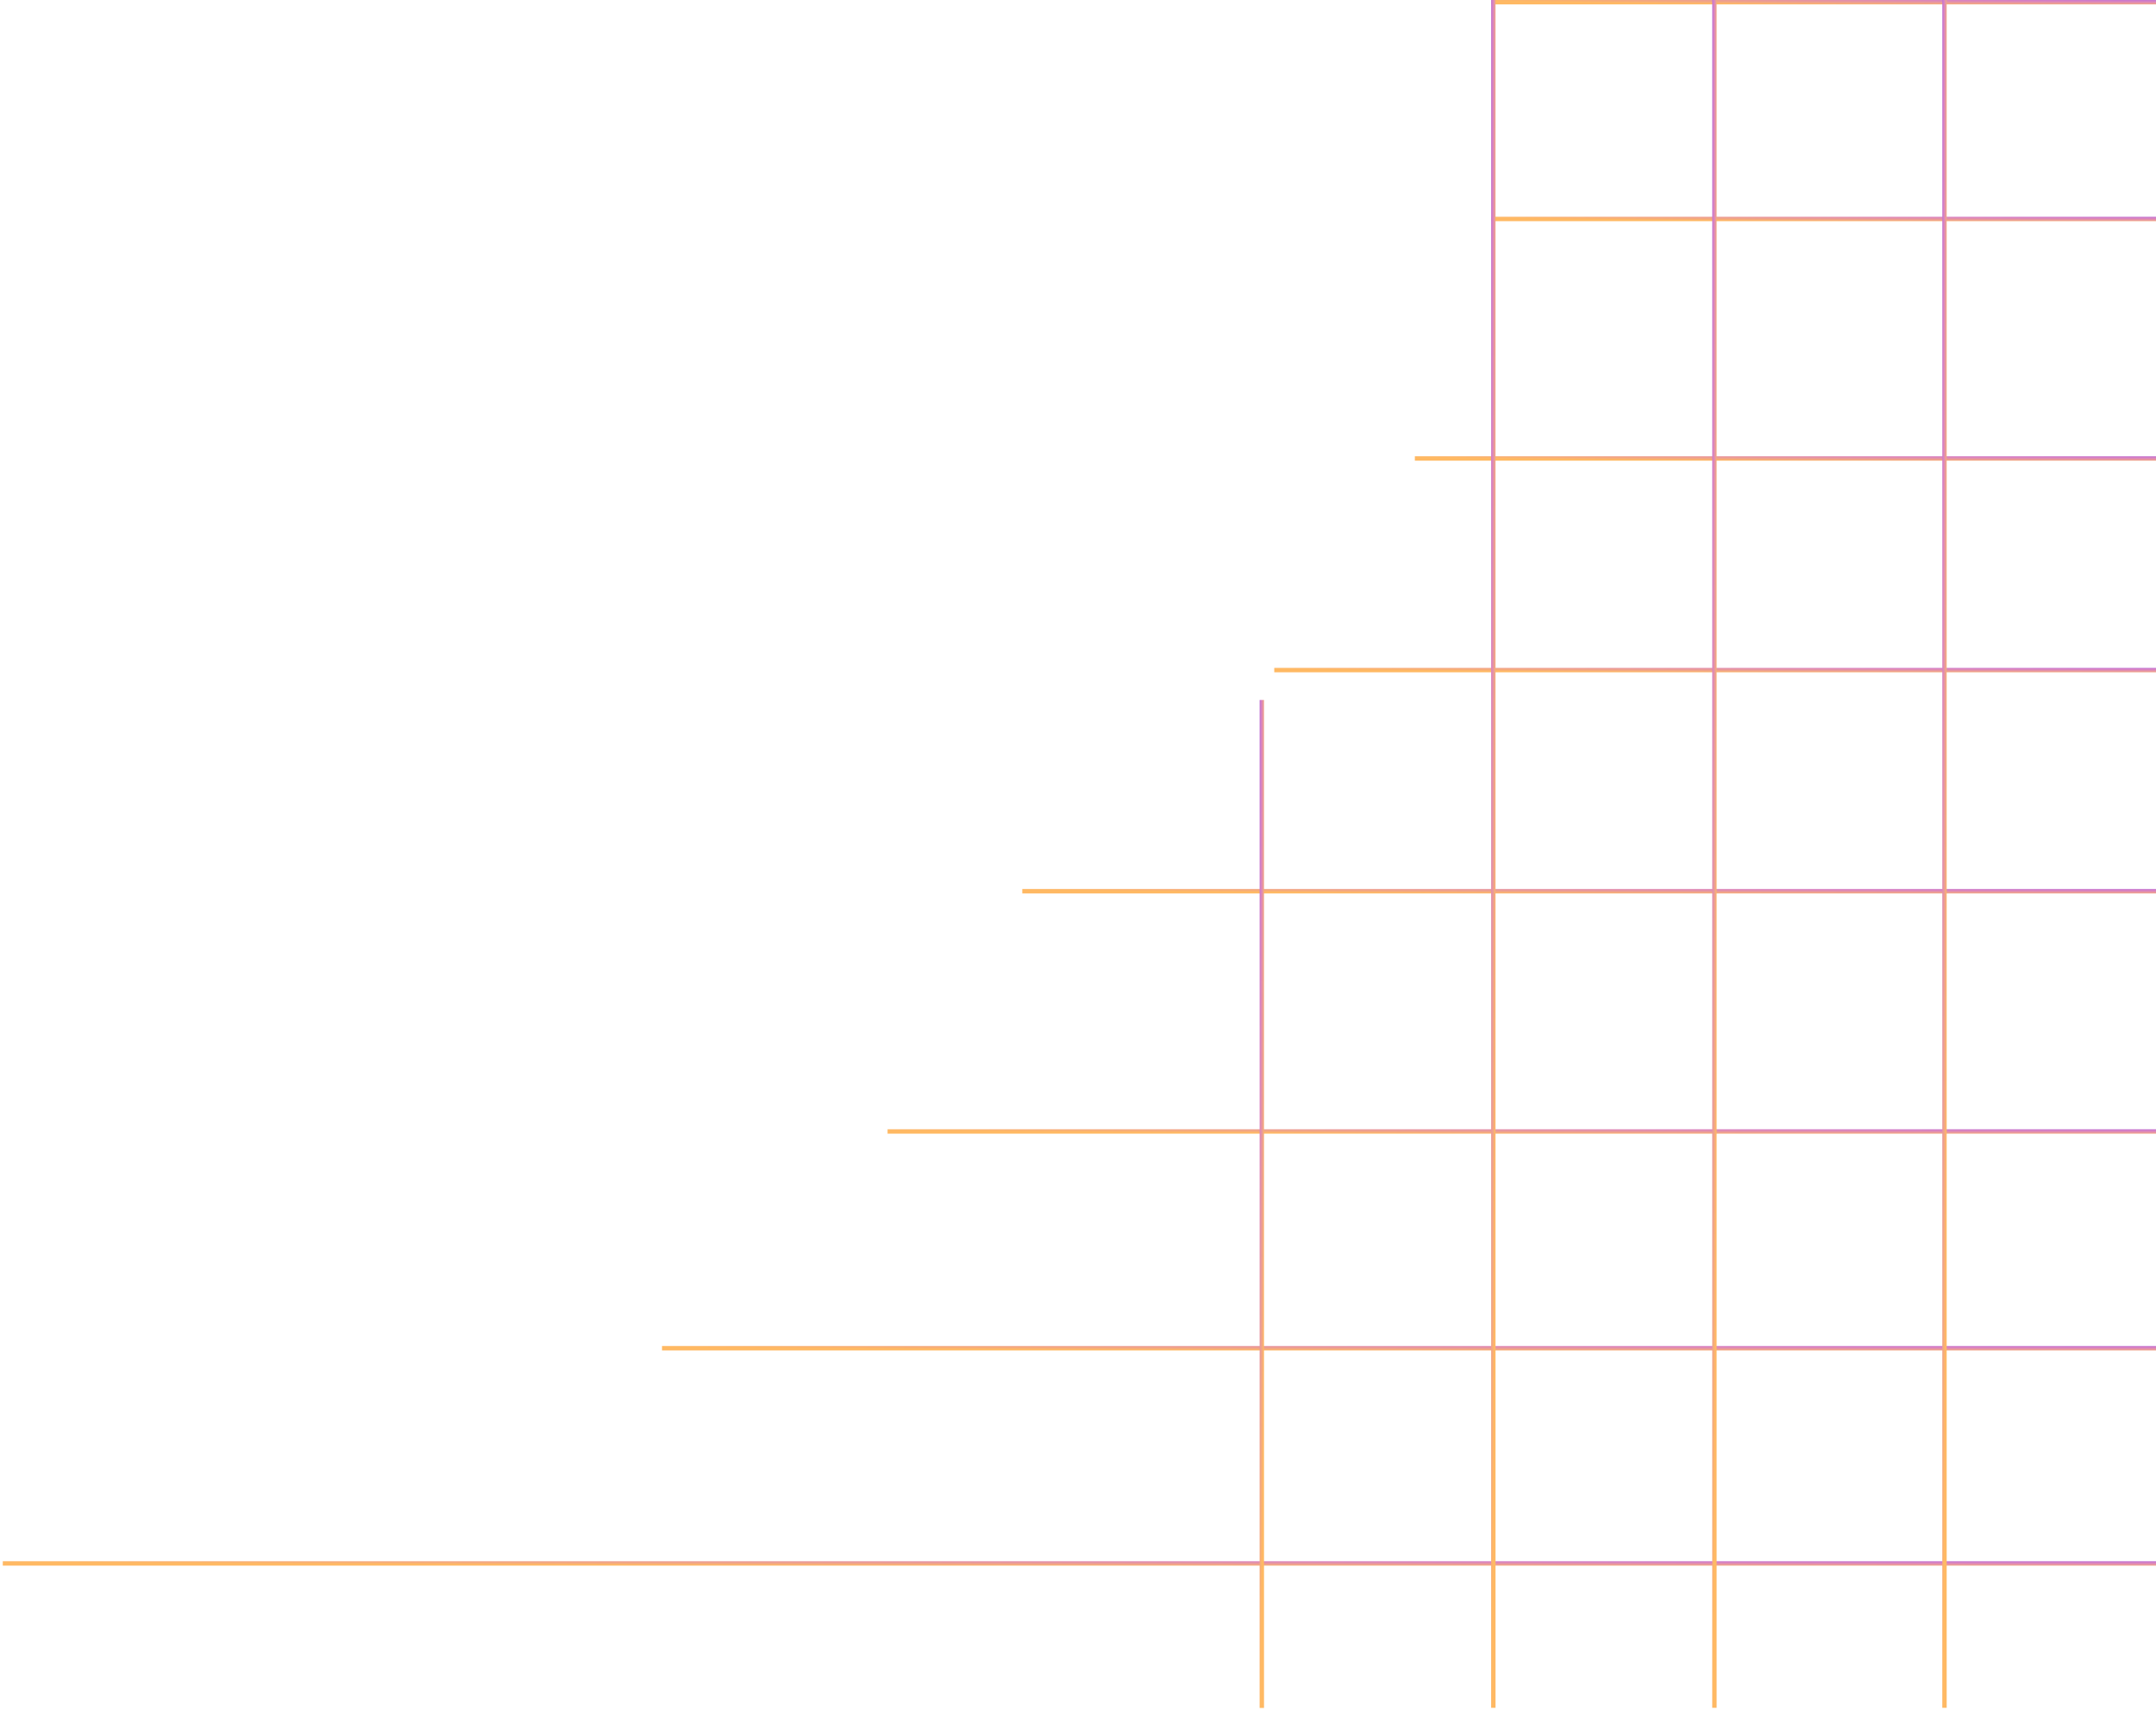
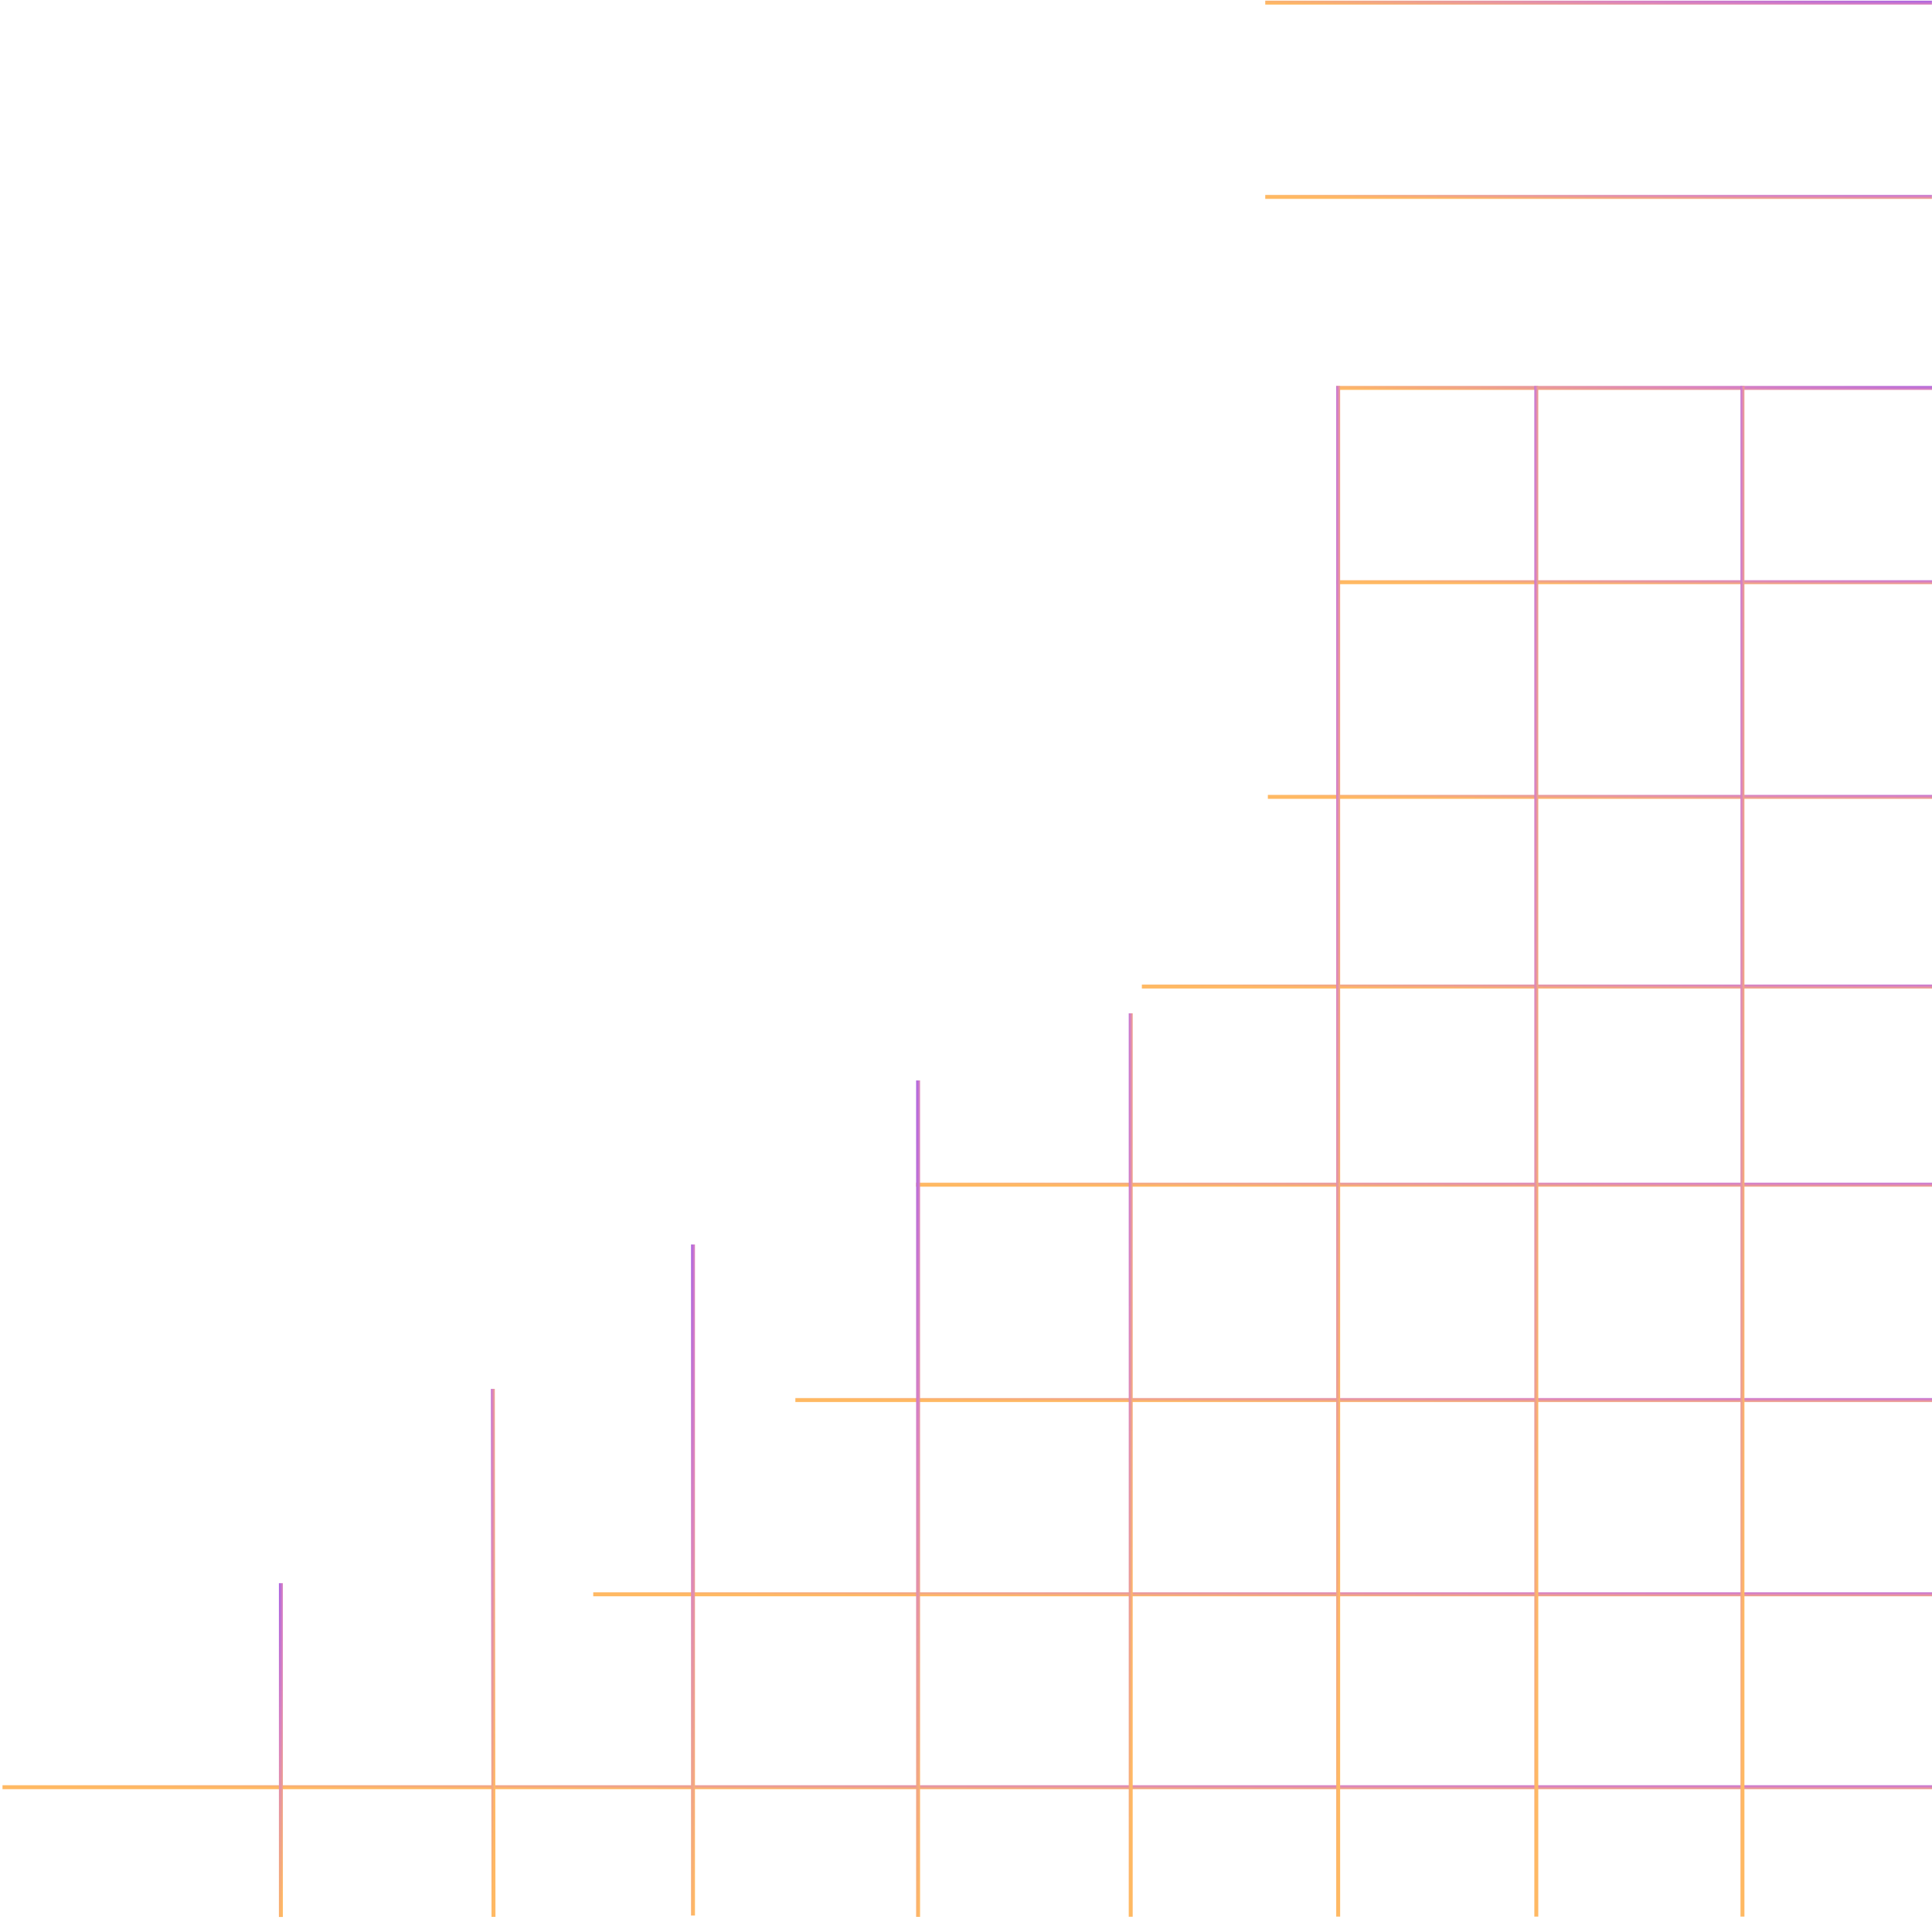
- <svg xmlns="http://www.w3.org/2000/svg" width="736" height="584" viewBox="0 0 736 584" fill="none">
-   <line x1="763" y1="0.75" x2="509.034" y2="0.75" stroke="url(#paint0_diamond_449_5157)" stroke-width="1.5" />
-   <line x1="763" y1="74.75" x2="509.034" y2="74.75" stroke="url(#paint1_diamond_449_5157)" stroke-width="1.5" />
-   <line x1="763.02" y1="156.511" x2="482.994" y2="156.511" stroke="url(#paint2_diamond_449_5157)" stroke-width="1.5" />
-   <line x1="763.002" y1="228.75" x2="434.996" y2="228.75" stroke="url(#paint3_diamond_449_5157)" stroke-width="1.5" />
-   <line x1="763.048" y1="533.71" x2="0.953" y2="533.71" stroke="url(#paint4_diamond_449_5157)" stroke-width="1.5" />
-   <line x1="763.015" y1="304.232" x2="348.984" y2="304.232" stroke="url(#paint5_diamond_449_5157)" stroke-width="1.5" />
-   <line x1="763.005" y1="386.253" x2="302.995" y2="386.253" stroke="url(#paint6_diamond_449_5157)" stroke-width="1.5" />
-   <line x1="763.004" y1="460.242" x2="225.996" y2="460.242" stroke="url(#paint7_diamond_449_5157)" stroke-width="1.5" />
-   <line x1="663.795" y1="-3.21425e-08" x2="663.795" y2="583" stroke="url(#paint8_diamond_449_5157)" stroke-width="1.5" />
-   <line x1="585.259" y1="-3.21425e-08" x2="585.259" y2="583" stroke="url(#paint9_diamond_449_5157)" stroke-width="1.5" />
-   <line x1="509.784" y1="-3.21425e-08" x2="509.784" y2="583" stroke="url(#paint10_diamond_449_5157)" stroke-width="1.5" />
-   <line x1="430.75" y1="238.953" x2="430.75" y2="583.047" stroke="url(#paint11_diamond_449_5157)" stroke-width="1.5" />
+ <svg xmlns="http://www.w3.org/2000/svg" width="736" height="731" viewBox="0 0 736 731" fill="none">
+   <path d="M763 147.75L509.034 147.75" stroke="url(#paint0_diamond_449_5157)" stroke-width="1.5" />
+   <path d="M735.966 1L482 1" stroke="url(#paint1_diamond_449_5157)" stroke-width="1.5" />
+   <line x1="763" y1="221.75" x2="509.034" y2="221.75" stroke="url(#paint2_diamond_449_5157)" stroke-width="1.5" />
+   <line x1="735.966" y1="75" x2="482" y2="75" stroke="url(#paint3_diamond_449_5157)" stroke-width="1.5" />
+   <line x1="763.02" y1="303.511" x2="482.994" y2="303.511" stroke="url(#paint4_diamond_449_5157)" stroke-width="1.5" />
+   <line x1="763.002" y1="375.75" x2="434.996" y2="375.75" stroke="url(#paint5_diamond_449_5157)" stroke-width="1.5" />
+   <line x1="763.048" y1="680.71" x2="0.953" y2="680.71" stroke="url(#paint6_diamond_449_5157)" stroke-width="1.5" />
+   <line x1="763.015" y1="451.232" x2="348.984" y2="451.232" stroke="url(#paint7_diamond_449_5157)" stroke-width="1.5" />
+   <line x1="763.005" y1="533.253" x2="302.995" y2="533.253" stroke="url(#paint8_diamond_449_5157)" stroke-width="1.5" />
+   <line x1="763.004" y1="607.242" x2="225.996" y2="607.242" stroke="url(#paint9_diamond_449_5157)" stroke-width="1.5" />
+   <line x1="663.795" y1="147" x2="663.795" y2="730" stroke="url(#paint10_diamond_449_5157)" stroke-width="1.5" />
+   <line x1="585.259" y1="147" x2="585.259" y2="730" stroke="url(#paint11_diamond_449_5157)" stroke-width="1.5" />
+   <line x1="509.784" y1="147" x2="509.784" y2="730" stroke="url(#paint12_diamond_449_5157)" stroke-width="1.5" />
+   <line x1="430.75" y1="385.953" x2="430.75" y2="730.047" stroke="url(#paint13_diamond_449_5157)" stroke-width="1.5" />
+   <line x1="187.75" y1="528.999" x2="188" y2="730.092" stroke="url(#paint14_diamond_449_5157)" stroke-width="1.5" />
+   <path d="M349.75 411.5V730.093" stroke="url(#paint15_diamond_449_5157)" stroke-width="1.5" />
+   <path d="M107 603V730.14" stroke="url(#paint16_diamond_449_5157)" stroke-width="1.5" />
+   <path d="M264 474V729.593" stroke="url(#paint17_diamond_449_5157)" stroke-width="1.5" />
  <defs>
-     <radialGradient id="paint0_diamond_449_5157" cx="0" cy="0" r="1" gradientUnits="userSpaceOnUse" gradientTransform="translate(763 -0.5) rotate(-179.961) scale(270.93 2.55646)">
+     <radialGradient id="paint0_diamond_449_5157" cx="0" cy="0" r="1" gradientUnits="userSpaceOnUse" gradientTransform="translate(763 147.25) rotate(-179.961) scale(270.93 2.55646)">
      <stop stop-color="#AC65E3" />
      <stop offset="0.449" stop-color="#DA83C0" />
      <stop offset="1" stop-color="#FFB963" />
    </radialGradient>
-     <radialGradient id="paint1_diamond_449_5157" cx="0" cy="0" r="1" gradientUnits="userSpaceOnUse" gradientTransform="translate(763 73.5) rotate(-179.961) scale(270.93 2.55646)">
+     <radialGradient id="paint1_diamond_449_5157" cx="0" cy="0" r="1" gradientUnits="userSpaceOnUse" gradientTransform="translate(735.966 0.5) rotate(-179.961) scale(270.93 2.55646)">
      <stop stop-color="#AC65E3" />
      <stop offset="0.449" stop-color="#DA83C0" />
      <stop offset="1" stop-color="#FFB963" />
    </radialGradient>
-     <radialGradient id="paint2_diamond_449_5157" cx="0" cy="0" r="1" gradientUnits="userSpaceOnUse" gradientTransform="translate(763.02 155.261) rotate(-179.965) scale(298.731 2.55646)">
+     <radialGradient id="paint2_diamond_449_5157" cx="0" cy="0" r="1" gradientUnits="userSpaceOnUse" gradientTransform="translate(763 220.5) rotate(-179.961) scale(270.93 2.55646)">
      <stop stop-color="#AC65E3" />
      <stop offset="0.449" stop-color="#DA83C0" />
      <stop offset="1" stop-color="#FFB963" />
    </radialGradient>
-     <radialGradient id="paint3_diamond_449_5157" cx="0" cy="0" r="1" gradientUnits="userSpaceOnUse" gradientTransform="translate(763.002 227.5) rotate(-179.97) scale(349.916 2.55646)">
+     <radialGradient id="paint3_diamond_449_5157" cx="0" cy="0" r="1" gradientUnits="userSpaceOnUse" gradientTransform="translate(735.966 73.75) rotate(-179.961) scale(270.93 2.55646)">
      <stop stop-color="#AC65E3" />
      <stop offset="0.449" stop-color="#DA83C0" />
      <stop offset="1" stop-color="#FFB963" />
    </radialGradient>
-     <radialGradient id="paint4_diamond_449_5157" cx="0" cy="0" r="1" gradientUnits="userSpaceOnUse" gradientTransform="translate(763.048 532.46) rotate(-179.987) scale(813 2.55646)">
+     <radialGradient id="paint4_diamond_449_5157" cx="0" cy="0" r="1" gradientUnits="userSpaceOnUse" gradientTransform="translate(763.02 302.261) rotate(-179.965) scale(298.731 2.55646)">
      <stop stop-color="#AC65E3" />
      <stop offset="0.449" stop-color="#DA83C0" />
      <stop offset="1" stop-color="#FFB963" />
    </radialGradient>
-     <radialGradient id="paint5_diamond_449_5157" cx="0" cy="0" r="1" gradientUnits="userSpaceOnUse" gradientTransform="translate(763.015 302.982) rotate(-179.976) scale(441.686 2.55646)">
+     <radialGradient id="paint5_diamond_449_5157" cx="0" cy="0" r="1" gradientUnits="userSpaceOnUse" gradientTransform="translate(763.002 374.5) rotate(-179.97) scale(349.916 2.55646)">
      <stop stop-color="#AC65E3" />
      <stop offset="0.449" stop-color="#DA83C0" />
      <stop offset="1" stop-color="#FFB963" />
    </radialGradient>
-     <radialGradient id="paint6_diamond_449_5157" cx="0" cy="0" r="1" gradientUnits="userSpaceOnUse" gradientTransform="translate(763.005 385.003) rotate(-179.979) scale(490.737 2.55646)">
+     <radialGradient id="paint6_diamond_449_5157" cx="0" cy="0" r="1" gradientUnits="userSpaceOnUse" gradientTransform="translate(763.048 679.46) rotate(-179.987) scale(813 2.55646)">
      <stop stop-color="#AC65E3" />
      <stop offset="0.449" stop-color="#DA83C0" />
      <stop offset="1" stop-color="#FFB963" />
    </radialGradient>
-     <radialGradient id="paint7_diamond_449_5157" cx="0" cy="0" r="1" gradientUnits="userSpaceOnUse" gradientTransform="translate(763.004 458.992) rotate(-179.982) scale(572.879 2.55646)">
+     <radialGradient id="paint7_diamond_449_5157" cx="0" cy="0" r="1" gradientUnits="userSpaceOnUse" gradientTransform="translate(763.015 449.982) rotate(-179.976) scale(441.686 2.55646)">
      <stop stop-color="#AC65E3" />
      <stop offset="0.449" stop-color="#DA83C0" />
      <stop offset="1" stop-color="#FFB963" />
    </radialGradient>
-     <radialGradient id="paint8_diamond_449_5157" cx="0" cy="0" r="1" gradientUnits="userSpaceOnUse" gradientTransform="translate(662.545 1.85568e-05) rotate(90.0169) scale(621.943 2.55646)">
+     <radialGradient id="paint8_diamond_449_5157" cx="0" cy="0" r="1" gradientUnits="userSpaceOnUse" gradientTransform="translate(763.005 532.003) rotate(-179.979) scale(490.737 2.55646)">
      <stop stop-color="#AC65E3" />
      <stop offset="0.449" stop-color="#DA83C0" />
      <stop offset="1" stop-color="#FFB963" />
    </radialGradient>
-     <radialGradient id="paint9_diamond_449_5157" cx="0" cy="0" r="1" gradientUnits="userSpaceOnUse" gradientTransform="translate(584.009 1.85568e-05) rotate(90.0169) scale(621.943 2.55646)">
+     <radialGradient id="paint9_diamond_449_5157" cx="0" cy="0" r="1" gradientUnits="userSpaceOnUse" gradientTransform="translate(763.004 605.992) rotate(-179.982) scale(572.879 2.55646)">
      <stop stop-color="#AC65E3" />
      <stop offset="0.449" stop-color="#DA83C0" />
      <stop offset="1" stop-color="#FFB963" />
    </radialGradient>
-     <radialGradient id="paint10_diamond_449_5157" cx="0" cy="0" r="1" gradientUnits="userSpaceOnUse" gradientTransform="translate(508.534 1.85568e-05) rotate(90.0169) scale(621.943 2.55646)">
+     <radialGradient id="paint10_diamond_449_5157" cx="0" cy="0" r="1" gradientUnits="userSpaceOnUse" gradientTransform="translate(662.545 147) rotate(90.0169) scale(621.943 2.55646)">
      <stop stop-color="#AC65E3" />
      <stop offset="0.449" stop-color="#DA83C0" />
      <stop offset="1" stop-color="#FFB963" />
    </radialGradient>
-     <radialGradient id="paint11_diamond_449_5157" cx="0" cy="0" r="1" gradientUnits="userSpaceOnUse" gradientTransform="translate(429.5 238.954) rotate(90.0286) scale(367.077 2.55646)">
+     <radialGradient id="paint11_diamond_449_5157" cx="0" cy="0" r="1" gradientUnits="userSpaceOnUse" gradientTransform="translate(584.009 147) rotate(90.0169) scale(621.943 2.55646)">
+       <stop stop-color="#AC65E3" />
+       <stop offset="0.449" stop-color="#DA83C0" />
+       <stop offset="1" stop-color="#FFB963" />
+     </radialGradient>
+     <radialGradient id="paint12_diamond_449_5157" cx="0" cy="0" r="1" gradientUnits="userSpaceOnUse" gradientTransform="translate(508.534 147) rotate(90.0169) scale(621.943 2.55646)">
+       <stop stop-color="#AC65E3" />
+       <stop offset="0.449" stop-color="#DA83C0" />
+       <stop offset="1" stop-color="#FFB963" />
+     </radialGradient>
+     <radialGradient id="paint13_diamond_449_5157" cx="0" cy="0" r="1" gradientUnits="userSpaceOnUse" gradientTransform="translate(429.5 385.954) rotate(90.0286) scale(367.077 2.55646)">
+       <stop stop-color="#AC65E3" />
+       <stop offset="0.449" stop-color="#DA83C0" />
+       <stop offset="1" stop-color="#FFB963" />
+     </radialGradient>
+     <radialGradient id="paint14_diamond_449_5157" cx="0" cy="0" r="1" gradientUnits="userSpaceOnUse" gradientTransform="translate(186.5 529.001) rotate(89.9777) scale(214.526 2.55645)">
+       <stop stop-color="#AC65E3" />
+       <stop offset="0.449" stop-color="#DA83C0" />
+       <stop offset="1" stop-color="#FFB963" />
+     </radialGradient>
+     <radialGradient id="paint15_diamond_449_5157" cx="0" cy="0" r="1" gradientUnits="userSpaceOnUse" gradientTransform="translate(349.25 411.5) rotate(90.0309) scale(339.874 2.55646)">
+       <stop stop-color="#AC65E3" />
+       <stop offset="0.449" stop-color="#DA83C0" />
+       <stop offset="1" stop-color="#FFB963" />
+     </radialGradient>
+     <radialGradient id="paint16_diamond_449_5157" cx="0" cy="0" r="1" gradientUnits="userSpaceOnUse" gradientTransform="translate(106.5 603) rotate(90.0774) scale(135.632 2.55645)">
+       <stop stop-color="#AC65E3" />
+       <stop offset="0.449" stop-color="#DA83C0" />
+       <stop offset="1" stop-color="#FFB963" />
+     </radialGradient>
+     <radialGradient id="paint17_diamond_449_5157" cx="0" cy="0" r="1" gradientUnits="userSpaceOnUse" gradientTransform="translate(263.5 474) rotate(90.0385) scale(272.666 2.55646)">
      <stop stop-color="#AC65E3" />
      <stop offset="0.449" stop-color="#DA83C0" />
      <stop offset="1" stop-color="#FFB963" />
    </radialGradient>
  </defs>
</svg>
